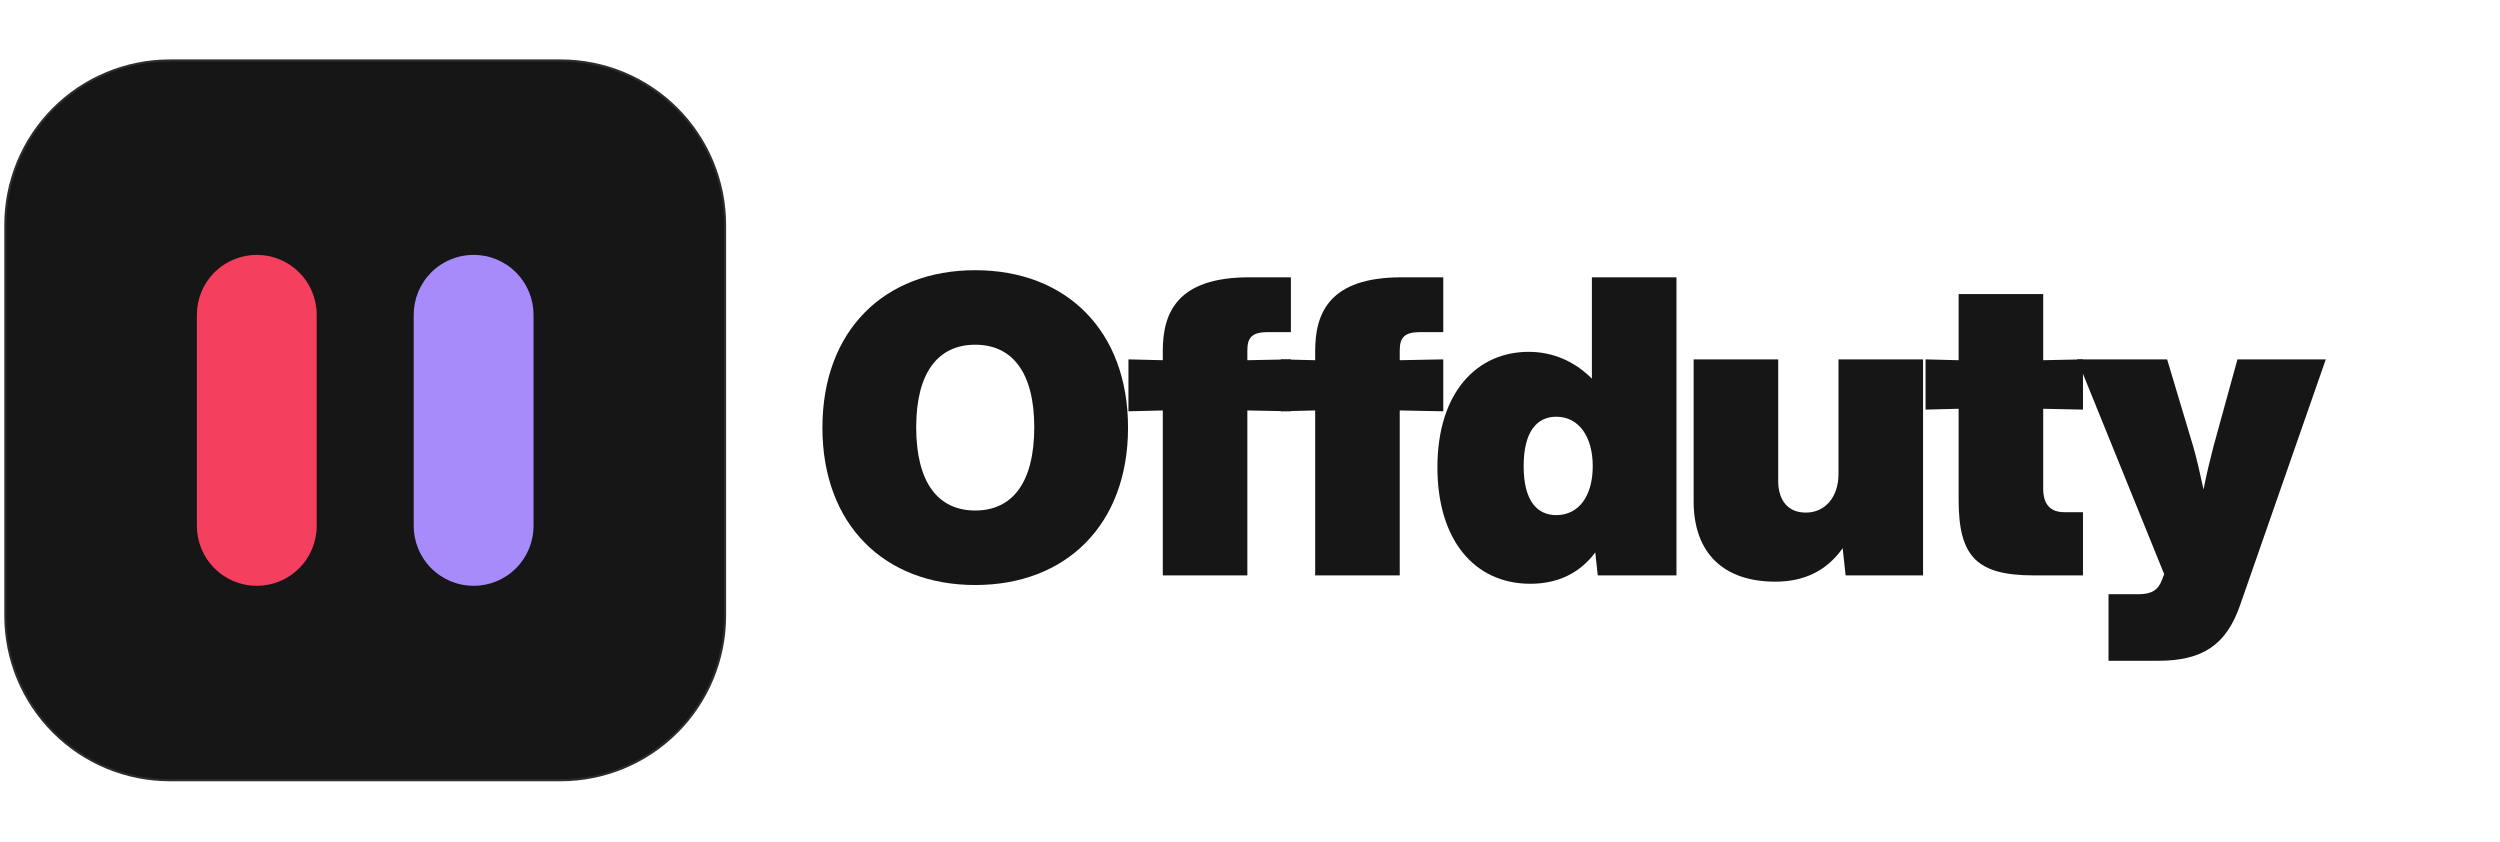
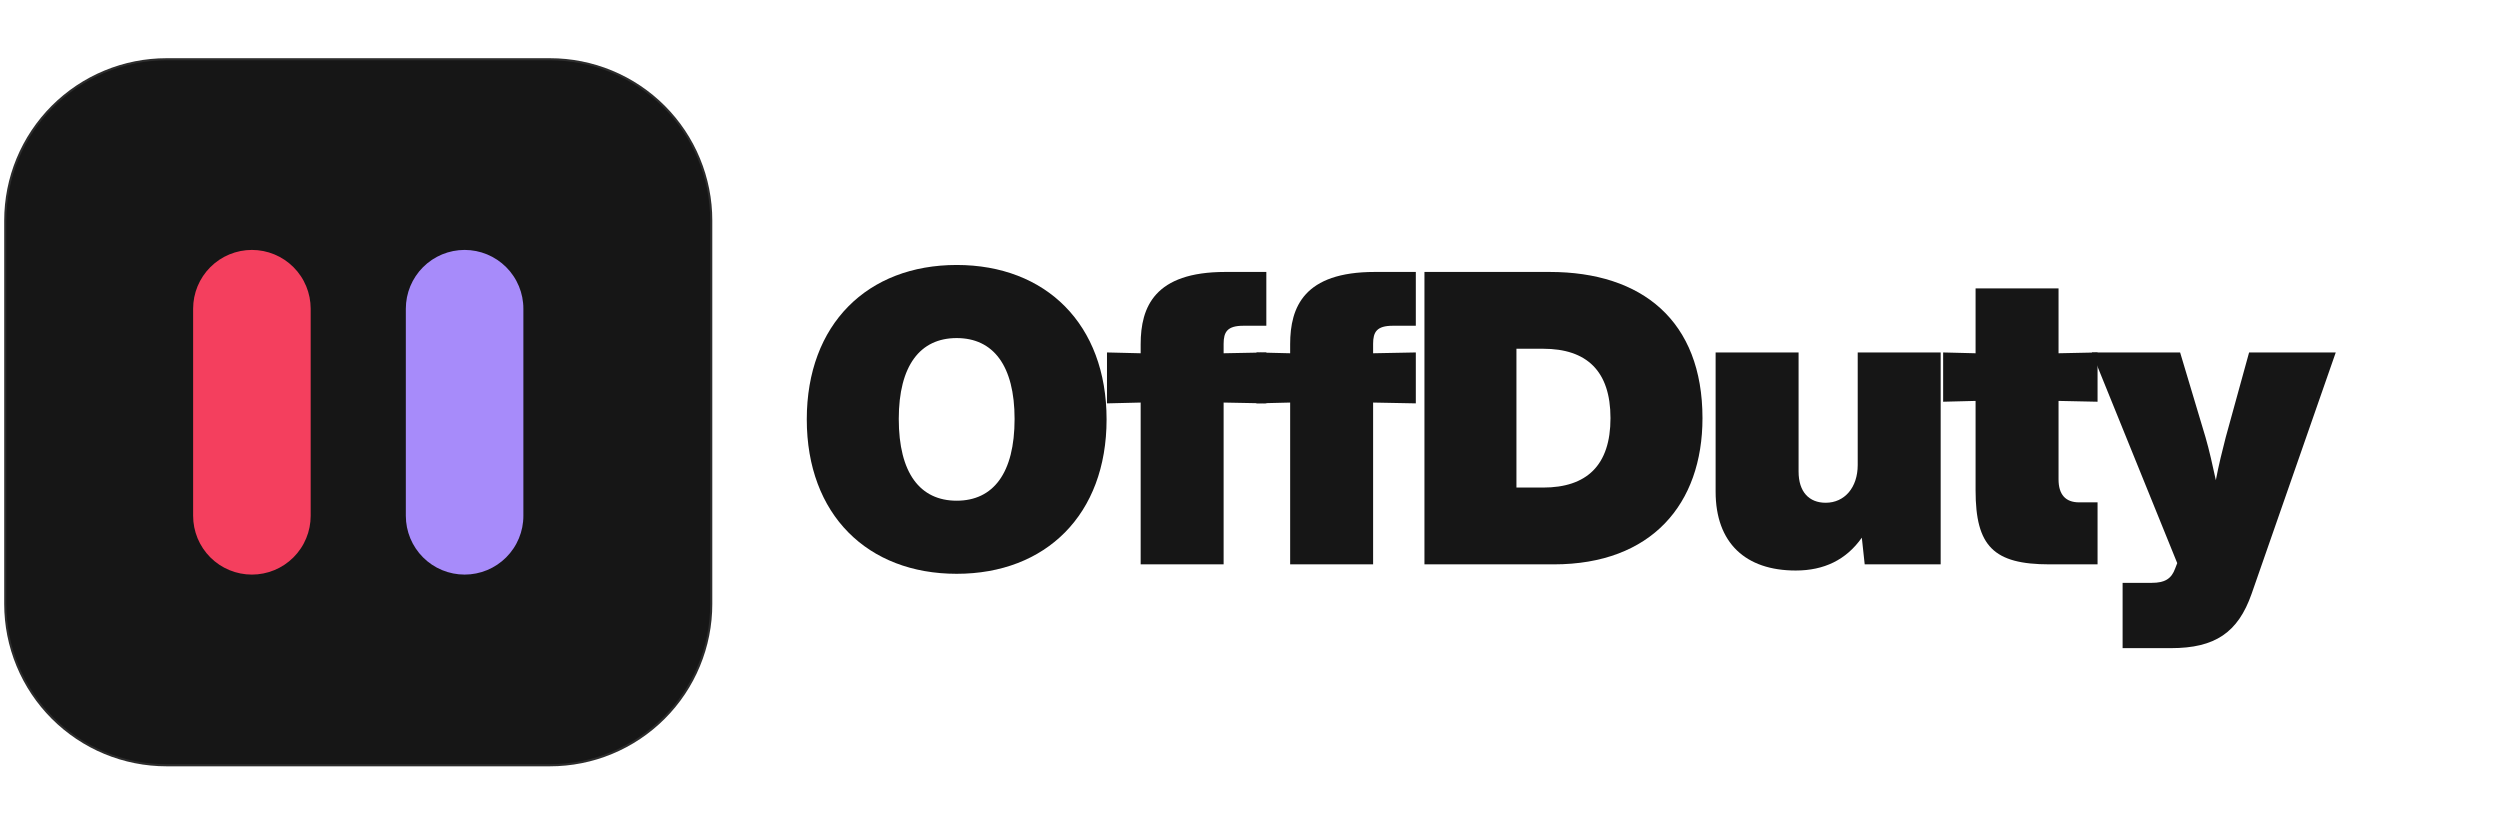
- <svg xmlns="http://www.w3.org/2000/svg" width="1581" zoomAndPan="magnify" viewBox="0 0 1185.75 399" height="532" preserveAspectRatio="xMidYMid meet" version="1.0">
+ <svg xmlns="http://www.w3.org/2000/svg" width="1612" zoomAndPan="magnify" viewBox="0 0 1209 399" height="532" preserveAspectRatio="xMidYMid meet" version="1.0">
  <defs>
    <g />
-     <clipPath id="672c76a4de">
-       <path d="M 0 26.152 L 346.426 26.152 L 346.426 372.582 L 0 372.582 Z M 0 26.152 " clip-rule="nonzero" />
+     <clipPath id="2185548749">
+       <path d="M 0 26.117 L 346.5 26.117 L 346.5 372.617 L 0 372.617 Z M 0 26.117 " clip-rule="nonzero" />
    </clipPath>
  </defs>
  <g fill="#161616" fill-opacity="1">
-     <g transform="translate(381.139, 272.9096)">
+     <g transform="translate(381.2194, 272.925)">
      <g>
-         <path d="M 81.41 4.566 C 124.5 4.566 153.887 -24.027 153.887 -70.094 C 153.887 -116.16 124.5 -144.754 81.41 -144.754 C 38.324 -144.754 8.934 -116.16 8.934 -70.094 C 8.934 -24.027 38.324 4.566 81.41 4.566 Z M 81.41 -30.777 C 63.738 -30.777 53.414 -44.082 53.414 -70.293 C 53.414 -96.105 63.738 -109.41 81.41 -109.41 C 99.086 -109.41 109.41 -96.105 109.41 -70.293 C 109.41 -44.082 99.086 -30.777 81.41 -30.777 Z M 81.41 -30.777 " />
+         <path d="M 81.43 4.566 C 124.527 4.566 153.922 -24.031 153.922 -70.109 C 153.922 -116.184 124.527 -144.785 81.43 -144.785 C 38.332 -144.785 8.938 -116.184 8.938 -70.109 C 8.938 -24.031 38.332 4.566 81.43 4.566 Z M 81.43 -30.785 C 63.754 -30.785 53.426 -44.09 53.426 -70.309 C 53.426 -96.125 63.754 -109.434 81.43 -109.434 C 99.105 -109.434 109.434 -96.125 109.434 -70.309 C 109.434 -44.09 99.105 -30.785 81.43 -30.785 Z M 81.43 -30.785 " />
      </g>
    </g>
  </g>
  <g fill="#161616" fill-opacity="1">
-     <g transform="translate(532.2471, 272.9096)">
+     <g transform="translate(532.3593, 272.925)">
      <g>
-         <path d="M 80.023 -115.367 L 80.023 -141.379 L 60.164 -141.379 C 26.012 -141.379 19.262 -124.5 19.262 -106.43 L 19.262 -102.062 L 2.977 -102.461 L 2.977 -77.836 L 19.262 -78.234 L 19.262 0 L 59.371 0 L 59.371 -78.234 L 80.023 -77.836 L 80.023 -102.461 L 59.371 -102.062 L 59.371 -106.629 C 59.371 -112.387 61.16 -115.367 68.902 -115.367 Z M 80.023 -115.367 " />
+         <path d="M 80.039 -115.391 L 80.039 -141.41 L 60.18 -141.41 C 26.02 -141.41 19.266 -124.527 19.266 -106.453 L 19.266 -102.086 L 2.98 -102.48 L 2.98 -77.855 L 19.266 -78.25 L 19.266 0 L 59.383 0 L 59.383 -78.25 L 80.039 -77.855 L 80.039 -102.48 L 59.383 -102.086 L 59.383 -106.652 C 59.383 -112.41 61.172 -115.391 68.918 -115.391 Z M 80.039 -115.391 " />
      </g>
    </g>
  </g>
  <g fill="#161616" fill-opacity="1">
-     <g transform="translate(604.5247, 272.9096)">
+     <g transform="translate(604.6522, 272.925)">
      <g>
-         <path d="M 80.023 -115.367 L 80.023 -141.379 L 60.164 -141.379 C 26.012 -141.379 19.262 -124.5 19.262 -106.43 L 19.262 -102.062 L 2.977 -102.461 L 2.977 -77.836 L 19.262 -78.234 L 19.262 0 L 59.371 0 L 59.371 -78.234 L 80.023 -77.836 L 80.023 -102.461 L 59.371 -102.062 L 59.371 -106.629 C 59.371 -112.387 61.16 -115.367 68.902 -115.367 Z M 80.023 -115.367 " />
+         <path d="M 80.039 -115.391 L 80.039 -141.41 L 60.18 -141.41 C 26.02 -141.41 19.266 -124.527 19.266 -106.453 L 19.266 -102.086 L 2.98 -102.48 L 2.98 -77.855 L 19.266 -78.25 L 19.266 0 L 59.383 0 L 59.383 -78.25 L 80.039 -77.855 L 80.039 -102.48 L 59.383 -102.086 L 59.383 -106.652 C 59.383 -112.41 61.172 -115.391 68.918 -115.391 Z M 80.039 -115.391 " />
      </g>
    </g>
  </g>
  <g fill="#161616" fill-opacity="1">
-     <g transform="translate(676.8024, 272.9096)">
+     <g transform="translate(676.9451, 272.925)">
      <g>
-         <path d="M 78.234 -93.324 C 69.895 -101.664 59.57 -106.035 48.25 -106.035 C 24.027 -106.035 4.965 -87.172 4.965 -51.23 C 4.965 -16.879 22.438 3.973 49.047 3.973 C 62.152 3.973 72.676 -1.191 79.824 -10.922 L 81.016 0 L 118.344 0 L 118.344 -141.379 L 78.234 -141.379 Z M 61.355 -28.594 C 52.223 -28.594 45.867 -35.344 45.867 -51.824 C 45.867 -68.305 52.223 -75.258 61.355 -75.258 C 72.078 -75.258 78.633 -65.727 78.633 -51.824 C 78.633 -37.727 72.078 -28.594 61.355 -28.594 Z M 61.355 -28.594 " />
+         <path d="M 72.492 -141.41 L 11.918 -141.41 L 11.918 0 L 74.477 0 C 121.746 0 146.375 -29.195 146.375 -70.703 C 146.375 -117.773 117.18 -141.41 72.492 -141.41 Z M 56.406 -37.141 L 56.406 -104.27 L 69.312 -104.27 C 90.367 -104.27 101.887 -93.543 101.887 -70.703 C 101.887 -47.863 90.367 -37.141 69.312 -37.141 Z M 56.406 -37.141 " />
      </g>
    </g>
  </g>
  <g fill="#161616" fill-opacity="1">
-     <g transform="translate(793.3602, 272.9096)">
+     <g transform="translate(819.7436, 272.925)">
      <g>
-         <path d="M 78.633 -48.055 C 78.633 -37.133 72.277 -29.785 63.145 -29.785 C 55.203 -29.785 50.039 -34.949 50.039 -44.875 L 50.039 -102.461 L 9.93 -102.461 L 9.93 -35.145 C 9.93 -10.324 24.422 2.977 48.648 2.977 C 62.352 2.977 73.07 -2.184 80.617 -12.906 L 82.008 0 L 118.742 0 L 118.742 -102.461 L 78.633 -102.461 Z M 78.633 -48.055 " />
+         <path d="M 78.648 -48.062 C 78.648 -37.141 72.293 -29.793 63.156 -29.793 C 55.211 -29.793 50.051 -34.953 50.051 -44.887 L 50.051 -102.48 L 9.93 -102.48 L 9.93 -35.152 C 9.93 -10.328 24.43 2.98 48.66 2.98 C 62.363 2.98 73.086 -2.184 80.633 -12.91 L 82.023 0 L 118.766 0 L 118.766 -102.48 L 78.648 -102.48 Z M 78.648 -48.062 " />
      </g>
    </g>
  </g>
  <g fill="#161616" fill-opacity="1">
-     <g transform="translate(910.315, 272.9096)">
+     <g transform="translate(936.7231, 272.925)">
      <g>
-         <path d="M 77.641 -78.633 L 77.641 -102.461 L 58.777 -102.062 L 58.777 -133.438 L 18.664 -133.438 L 18.664 -102.062 L 2.977 -102.461 L 2.977 -78.633 L 18.664 -79.027 L 18.664 -35.742 C 18.664 -8.738 27.402 0 54.406 0 L 77.641 0 L 77.641 -29.984 L 68.703 -29.984 C 62.152 -29.984 58.777 -33.758 58.777 -41.102 L 58.777 -79.027 Z M 77.641 -78.633 " />
+         <path d="M 77.656 -78.648 L 77.656 -102.48 L 58.789 -102.086 L 58.789 -133.465 L 18.668 -133.465 L 18.668 -102.086 L 2.98 -102.48 L 2.98 -78.648 L 18.668 -79.047 L 18.668 -35.75 C 18.668 -8.738 27.406 0 54.418 0 L 77.656 0 L 77.656 -29.988 L 68.719 -29.988 C 62.164 -29.988 58.789 -33.762 58.789 -41.113 L 58.789 -79.047 Z M 77.656 -78.648 " />
      </g>
    </g>
  </g>
  <g fill="#161616" fill-opacity="1">
-     <g transform="translate(984.1812, 272.9096)">
+     <g transform="translate(1010.605, 272.925)">
      <g>
-         <path d="M 65.727 -61.355 C 64.137 -55.203 62.352 -48.055 60.961 -40.707 C 59.371 -48.055 57.781 -55.203 55.996 -61.355 L 43.684 -102.461 L 0.992 -102.461 L 42.293 -0.594 L 41.301 1.984 C 39.516 6.949 36.336 8.934 29.984 8.934 L 15.887 8.934 L 15.887 40.508 L 39.316 40.508 C 60.562 40.508 71.684 32.961 78.234 14.297 L 118.941 -102.461 L 77.043 -102.461 Z M 65.727 -61.355 " />
+         <path d="M 65.738 -61.371 C 64.148 -55.211 62.363 -48.062 60.973 -40.715 C 59.383 -48.062 57.793 -55.211 56.008 -61.371 L 43.695 -102.48 L 0.992 -102.48 L 42.305 -0.598 L 41.309 1.984 C 39.523 6.953 36.344 8.938 29.988 8.938 L 15.887 8.938 L 15.887 40.516 L 39.324 40.516 C 60.574 40.516 71.699 32.969 78.25 14.301 L 118.965 -102.48 L 77.059 -102.48 Z M 65.738 -61.371 " />
      </g>
    </g>
  </g>
-   <path fill="#161616" d="M 80.516 28.184 L 265.91 28.184 C 267.195 28.184 268.477 28.215 269.762 28.277 C 271.043 28.34 272.324 28.438 273.602 28.562 C 274.883 28.688 276.156 28.844 277.426 29.031 C 278.695 29.223 279.961 29.441 281.223 29.691 C 282.48 29.941 283.734 30.223 284.98 30.535 C 286.227 30.848 287.465 31.191 288.695 31.562 C 289.922 31.938 291.141 32.34 292.352 32.773 C 293.562 33.203 294.758 33.668 295.945 34.156 C 297.133 34.648 298.305 35.172 299.469 35.719 C 300.629 36.27 301.777 36.848 302.91 37.453 C 304.043 38.059 305.16 38.691 306.262 39.352 C 307.363 40.012 308.445 40.699 309.516 41.41 C 310.582 42.125 311.633 42.863 312.664 43.629 C 313.695 44.395 314.707 45.184 315.703 46 C 316.695 46.812 317.668 47.652 318.617 48.516 C 319.57 49.379 320.5 50.266 321.41 51.172 C 322.316 52.082 323.203 53.012 324.066 53.961 C 324.926 54.914 325.766 55.887 326.582 56.879 C 327.395 57.871 328.188 58.883 328.953 59.918 C 329.715 60.949 330.457 61.996 331.168 63.066 C 331.883 64.133 332.57 65.219 333.23 66.32 C 333.891 67.422 334.523 68.539 335.129 69.672 C 335.734 70.805 336.312 71.953 336.863 73.113 C 337.41 74.273 337.93 75.449 338.422 76.637 C 338.914 77.82 339.375 79.02 339.809 80.23 C 340.242 81.438 340.645 82.656 341.016 83.887 C 341.391 85.117 341.734 86.355 342.043 87.602 C 342.355 88.848 342.637 90.098 342.891 91.359 C 343.141 92.617 343.359 93.883 343.547 95.156 C 343.734 96.426 343.895 97.699 344.02 98.977 C 344.145 100.258 344.238 101.535 344.301 102.82 C 344.367 104.102 344.398 105.387 344.398 106.672 L 344.398 292.062 C 344.398 293.348 344.367 294.633 344.301 295.914 C 344.238 297.199 344.145 298.477 344.02 299.758 C 343.895 301.035 343.734 302.309 343.547 303.578 C 343.359 304.852 343.141 306.117 342.891 307.375 C 342.637 308.637 342.355 309.887 342.043 311.133 C 341.734 312.379 341.391 313.617 341.016 314.848 C 340.645 316.078 340.242 317.297 339.809 318.504 C 339.375 319.715 338.914 320.914 338.422 322.098 C 337.93 323.285 337.41 324.461 336.863 325.621 C 336.312 326.781 335.734 327.93 335.129 329.062 C 334.523 330.195 333.891 331.312 333.23 332.414 C 332.57 333.516 331.883 334.602 331.168 335.668 C 330.457 336.738 329.715 337.785 328.953 338.82 C 328.188 339.852 327.395 340.863 326.582 341.855 C 325.766 342.848 324.926 343.82 324.066 344.773 C 323.203 345.723 322.316 346.652 321.41 347.562 C 320.5 348.473 319.57 349.355 318.617 350.219 C 317.668 351.082 316.695 351.922 315.703 352.734 C 314.707 353.551 313.695 354.34 312.664 355.105 C 311.633 355.871 310.582 356.609 309.516 357.324 C 308.445 358.035 307.363 358.723 306.262 359.383 C 305.16 360.043 304.043 360.676 302.91 361.281 C 301.777 361.891 300.629 362.465 299.469 363.016 C 298.305 363.562 297.133 364.086 295.945 364.578 C 294.758 365.066 293.562 365.531 292.352 365.961 C 291.141 366.395 289.922 366.797 288.695 367.172 C 287.465 367.543 286.227 367.887 284.98 368.199 C 283.734 368.512 282.48 368.793 281.223 369.043 C 279.961 369.293 278.695 369.512 277.426 369.703 C 276.156 369.891 274.883 370.047 273.602 370.172 C 272.324 370.301 271.043 370.395 269.762 370.457 C 268.477 370.52 267.195 370.551 265.91 370.551 L 80.516 370.551 C 79.234 370.551 77.949 370.52 76.664 370.457 C 75.383 370.395 74.102 370.301 72.824 370.172 C 71.547 370.047 70.27 369.891 69 369.703 C 67.73 369.512 66.465 369.293 65.203 369.043 C 63.945 368.793 62.691 368.512 61.445 368.199 C 60.199 367.887 58.961 367.543 57.734 367.172 C 56.504 366.797 55.285 366.395 54.074 365.961 C 52.867 365.531 51.668 365.066 50.48 364.578 C 49.293 364.086 48.121 363.562 46.961 363.016 C 45.797 362.465 44.652 361.891 43.52 361.281 C 42.387 360.676 41.27 360.043 40.168 359.383 C 39.066 358.723 37.98 358.035 36.91 357.324 C 35.844 356.609 34.793 355.871 33.762 355.105 C 32.73 354.34 31.719 353.551 30.727 352.734 C 29.73 351.922 28.762 351.082 27.809 350.219 C 26.855 349.355 25.926 348.473 25.02 347.562 C 24.109 346.652 23.223 345.723 22.363 344.773 C 21.5 343.82 20.66 342.848 19.844 341.855 C 19.031 340.863 18.242 339.852 17.477 338.816 C 16.711 337.785 15.973 336.738 15.258 335.668 C 14.543 334.602 13.855 333.516 13.195 332.414 C 12.535 331.312 11.902 330.195 11.297 329.062 C 10.691 327.93 10.113 326.781 9.566 325.621 C 9.016 324.461 8.496 323.285 8.004 322.098 C 7.512 320.914 7.051 319.715 6.617 318.504 C 6.184 317.297 5.781 316.078 5.41 314.848 C 5.035 313.617 4.695 312.379 4.383 311.133 C 4.07 309.887 3.789 308.637 3.539 307.375 C 3.289 306.117 3.066 304.852 2.879 303.578 C 2.691 302.309 2.535 301.035 2.406 299.758 C 2.281 298.477 2.188 297.199 2.125 295.914 C 2.062 294.633 2.031 293.348 2.031 292.062 L 2.031 106.672 C 2.031 105.387 2.062 104.102 2.125 102.82 C 2.188 101.535 2.281 100.258 2.406 98.977 C 2.535 97.699 2.691 96.426 2.879 95.156 C 3.066 93.883 3.289 92.617 3.539 91.359 C 3.789 90.098 4.07 88.848 4.383 87.602 C 4.695 86.355 5.035 85.117 5.41 83.887 C 5.781 82.656 6.184 81.438 6.617 80.23 C 7.051 79.02 7.512 77.82 8.004 76.637 C 8.496 75.449 9.016 74.273 9.566 73.113 C 10.113 71.953 10.691 70.805 11.297 69.672 C 11.902 68.539 12.535 67.422 13.195 66.32 C 13.855 65.219 14.543 64.133 15.258 63.066 C 15.973 61.996 16.711 60.949 17.477 59.918 C 18.242 58.883 19.031 57.871 19.844 56.879 C 20.66 55.887 21.5 54.914 22.363 53.961 C 23.223 53.012 24.109 52.082 25.02 51.172 C 25.926 50.266 26.855 49.379 27.809 48.516 C 28.762 47.652 29.73 46.812 30.727 46 C 31.719 45.184 32.73 44.395 33.762 43.629 C 34.793 42.863 35.844 42.125 36.91 41.41 C 37.98 40.699 39.066 40.012 40.168 39.352 C 41.27 38.691 42.387 38.059 43.52 37.453 C 44.652 36.848 45.797 36.27 46.961 35.719 C 48.121 35.172 49.293 34.648 50.48 34.156 C 51.668 33.668 52.867 33.203 54.074 32.773 C 55.285 32.34 56.504 31.938 57.734 31.562 C 58.961 31.191 60.199 30.848 61.445 30.535 C 62.691 30.223 63.945 29.941 65.203 29.691 C 66.465 29.441 67.73 29.223 69 29.031 C 70.27 28.844 71.547 28.688 72.824 28.562 C 74.102 28.438 75.383 28.34 76.664 28.277 C 77.949 28.215 79.234 28.184 80.516 28.184 Z M 80.516 28.184 " fill-opacity="1" fill-rule="nonzero" />
-   <g clip-path="url(#672c76a4de)">
-     <path stroke-linecap="butt" transform="matrix(1.35323, 0, 0, 1.35323, 0.000000000000085247, 26.1538)" fill="none" stroke-linejoin="miter" d="M 59.499 1.5 L 196.5 1.5 C 197.45 1.5 198.397 1.523 199.347 1.569 C 200.293 1.615 201.24 1.688 202.184 1.78 C 203.131 1.872 204.072 1.988 205.01 2.126 C 205.948 2.268 206.883 2.429 207.816 2.614 C 208.745 2.799 209.672 3.007 210.593 3.238 C 211.514 3.469 212.429 3.723 213.338 3.997 C 214.244 4.274 215.145 4.571 216.04 4.892 C 216.935 5.209 217.818 5.553 218.695 5.914 C 219.573 6.277 220.439 6.664 221.299 7.068 C 222.157 7.475 223.005 7.902 223.842 8.35 C 224.679 8.797 225.505 9.265 226.319 9.753 C 227.133 10.241 227.933 10.749 228.724 11.274 C 229.512 11.802 230.288 12.348 231.05 12.914 C 231.812 13.479 232.56 14.062 233.296 14.666 C 234.029 15.266 234.748 15.887 235.449 16.525 C 236.154 17.163 236.841 17.818 237.513 18.488 C 238.183 19.16 238.838 19.847 239.476 20.549 C 240.111 21.253 240.732 21.972 241.335 22.705 C 241.936 23.438 242.522 24.186 243.087 24.951 C 243.65 25.713 244.199 26.486 244.724 27.277 C 245.252 28.065 245.76 28.868 246.248 29.682 C 246.736 30.496 247.204 31.322 247.651 32.159 C 248.098 32.996 248.526 33.844 248.933 34.702 C 249.337 35.559 249.721 36.428 250.084 37.305 C 250.448 38.18 250.789 39.066 251.109 39.961 C 251.43 40.853 251.727 41.754 252.001 42.663 C 252.278 43.572 252.532 44.487 252.76 45.408 C 252.991 46.329 253.199 47.253 253.387 48.185 C 253.572 49.115 253.733 50.05 253.872 50.991 C 254.01 51.929 254.129 52.87 254.221 53.814 C 254.313 54.761 254.383 55.705 254.429 56.654 C 254.478 57.601 254.501 58.551 254.501 59.501 L 254.501 196.499 C 254.501 197.449 254.478 198.399 254.429 199.345 C 254.383 200.295 254.313 201.239 254.221 202.186 C 254.129 203.13 254.01 204.071 253.872 205.009 C 253.733 205.95 253.572 206.885 253.387 207.815 C 253.199 208.747 252.991 209.671 252.76 210.592 C 252.532 211.512 252.278 212.428 252.001 213.337 C 251.727 214.246 251.43 215.147 251.109 216.039 C 250.789 216.934 250.448 217.82 250.084 218.694 C 249.721 219.572 249.337 220.441 248.933 221.298 C 248.526 222.155 248.098 223.004 247.651 223.841 C 247.204 224.678 246.736 225.504 246.248 226.318 C 245.76 227.132 245.252 227.934 244.724 228.722 C 244.199 229.513 243.65 230.287 243.087 231.052 C 242.522 231.814 241.936 232.562 241.335 233.295 C 240.732 234.028 240.111 234.747 239.476 235.451 C 238.838 236.153 238.183 236.84 237.513 237.512 C 236.841 238.185 236.154 238.837 235.449 239.475 C 234.748 240.113 234.029 240.734 233.296 241.334 C 232.56 241.937 231.812 242.52 231.05 243.086 C 230.288 243.652 229.512 244.198 228.724 244.726 C 227.933 245.251 227.133 245.759 226.319 246.247 C 225.505 246.735 224.679 247.203 223.842 247.65 C 223.005 248.1 222.157 248.525 221.299 248.932 C 220.439 249.336 219.573 249.723 218.695 250.086 C 217.818 250.447 216.935 250.791 216.04 251.108 C 215.145 251.429 214.244 251.726 213.338 252.003 C 212.429 252.277 211.514 252.531 210.593 252.762 C 209.672 252.993 208.745 253.201 207.816 253.386 C 206.883 253.57 205.948 253.732 205.01 253.874 C 204.072 254.012 203.131 254.128 202.184 254.22 C 201.24 254.315 200.293 254.384 199.347 254.431 C 198.397 254.477 197.45 254.5 196.5 254.5 L 59.499 254.5 C 58.552 254.5 57.602 254.477 56.653 254.431 C 55.706 254.384 54.759 254.315 53.815 254.22 C 52.871 254.128 51.927 254.012 50.989 253.874 C 50.051 253.732 49.116 253.57 48.183 253.386 C 47.254 253.201 46.327 252.993 45.406 252.762 C 44.486 252.531 43.571 252.277 42.664 252.003 C 41.755 251.726 40.854 251.429 39.959 251.108 C 39.067 250.791 38.181 250.447 37.304 250.086 C 36.426 249.723 35.56 249.336 34.703 248.932 C 33.843 248.525 32.997 248.1 32.16 247.65 C 31.323 247.203 30.497 246.735 29.683 246.247 C 28.869 245.759 28.067 245.251 27.276 244.726 C 26.488 244.198 25.711 243.652 24.949 243.086 C 24.187 242.52 23.439 241.937 22.706 241.334 C 21.97 240.734 21.254 240.113 20.55 239.475 C 19.845 238.837 19.158 238.185 18.489 237.512 C 17.816 236.84 17.161 236.153 16.526 235.451 C 15.888 234.747 15.267 234.028 14.664 233.295 C 14.064 232.562 13.48 231.814 12.915 231.049 C 12.349 230.287 11.803 229.513 11.275 228.722 C 10.747 227.934 10.239 227.132 9.751 226.318 C 9.263 225.504 8.796 224.678 8.348 223.841 C 7.901 223.004 7.473 222.155 7.069 221.298 C 6.662 220.441 6.278 219.572 5.915 218.694 C 5.551 217.82 5.21 216.934 4.89 216.039 C 4.57 215.147 4.272 214.246 3.998 213.337 C 3.721 212.428 3.47 211.512 3.239 210.592 C 3.008 209.671 2.8 208.747 2.615 207.815 C 2.431 206.885 2.266 205.95 2.127 205.009 C 1.989 204.071 1.873 203.13 1.778 202.186 C 1.686 201.239 1.617 200.295 1.57 199.345 C 1.524 198.399 1.501 197.449 1.501 196.499 L 1.501 59.501 C 1.501 58.551 1.524 57.601 1.57 56.654 C 1.617 55.705 1.686 54.761 1.778 53.814 C 1.873 52.87 1.989 51.929 2.127 50.991 C 2.266 50.05 2.431 49.115 2.615 48.185 C 2.8 47.253 3.008 46.329 3.239 45.408 C 3.47 44.487 3.721 43.572 3.998 42.663 C 4.272 41.754 4.57 40.853 4.89 39.961 C 5.21 39.066 5.551 38.18 5.915 37.305 C 6.278 36.428 6.662 35.559 7.069 34.702 C 7.473 33.844 7.901 32.996 8.348 32.159 C 8.796 31.322 9.263 30.496 9.751 29.682 C 10.239 28.868 10.747 28.065 11.275 27.277 C 11.803 26.486 12.349 25.713 12.915 24.951 C 13.48 24.186 14.064 23.438 14.664 22.705 C 15.267 21.972 15.888 21.253 16.526 20.549 C 17.161 19.847 17.816 19.16 18.489 18.488 C 19.158 17.818 19.845 17.163 20.55 16.525 C 21.254 15.887 21.97 15.266 22.706 14.666 C 23.439 14.062 24.187 13.479 24.949 12.914 C 25.711 12.348 26.488 11.802 27.276 11.274 C 28.067 10.749 28.869 10.241 29.683 9.753 C 30.497 9.265 31.323 8.797 32.16 8.35 C 32.997 7.902 33.843 7.475 34.703 7.068 C 35.56 6.664 36.426 6.277 37.304 5.914 C 38.181 5.553 39.067 5.209 39.959 4.892 C 40.854 4.571 41.755 4.274 42.664 3.997 C 43.571 3.723 44.486 3.469 45.406 3.238 C 46.327 3.007 47.254 2.799 48.183 2.614 C 49.116 2.429 50.051 2.268 50.989 2.126 C 51.927 1.988 52.871 1.872 53.815 1.78 C 54.759 1.688 55.706 1.615 56.653 1.569 C 57.602 1.523 58.552 1.5 59.499 1.5 Z M 59.499 1.5 " stroke="#fffdfb" stroke-width="1.5" stroke-opacity="0.1" stroke-miterlimit="4" />
+   <path fill="#161616" d="M 80.535 28.148 L 265.965 28.148 C 267.25 28.148 268.535 28.18 269.816 28.242 C 271.102 28.305 272.383 28.398 273.66 28.527 C 274.938 28.652 276.215 28.809 277.484 28.996 C 278.754 29.188 280.02 29.406 281.281 29.656 C 282.543 29.906 283.793 30.188 285.039 30.5 C 286.285 30.812 287.523 31.156 288.754 31.527 C 289.984 31.902 291.203 32.305 292.414 32.738 C 293.621 33.168 294.82 33.633 296.008 34.125 C 297.195 34.613 298.367 35.137 299.531 35.684 C 300.691 36.234 301.84 36.812 302.973 37.418 C 304.105 38.023 305.223 38.656 306.324 39.316 C 307.426 39.977 308.512 40.664 309.582 41.379 C 310.648 42.09 311.699 42.832 312.73 43.598 C 313.762 44.363 314.773 45.152 315.77 45.969 C 316.762 46.781 317.734 47.621 318.688 48.484 C 319.637 49.348 320.566 50.23 321.477 51.141 C 322.387 52.051 323.27 52.98 324.133 53.93 C 324.996 54.883 325.836 55.855 326.648 56.848 C 327.465 57.844 328.254 58.855 329.02 59.887 C 329.785 60.918 330.527 61.969 331.238 63.035 C 331.953 64.105 332.641 65.191 333.301 66.293 C 333.961 67.395 334.594 68.512 335.199 69.645 C 335.805 70.777 336.383 71.926 336.934 73.086 C 337.48 74.25 338.004 75.422 338.492 76.609 C 338.984 77.797 339.449 78.996 339.879 80.203 C 340.312 81.414 340.715 82.633 341.09 83.863 C 341.461 85.094 341.805 86.332 342.117 87.578 C 342.43 88.824 342.711 90.074 342.961 91.336 C 343.211 92.598 343.43 93.863 343.621 95.133 C 343.809 96.402 343.965 97.68 344.09 98.957 C 344.219 100.234 344.312 101.516 344.375 102.801 C 344.438 104.082 344.469 105.367 344.469 106.652 L 344.469 292.082 C 344.469 293.367 344.438 294.652 344.375 295.934 C 344.312 297.219 344.219 298.5 344.09 299.777 C 343.965 301.055 343.809 302.332 343.621 303.602 C 343.43 304.871 343.211 306.137 342.961 307.398 C 342.711 308.66 342.43 309.91 342.117 311.156 C 341.805 312.402 341.461 313.641 341.09 314.871 C 340.715 316.102 340.312 317.32 339.879 318.531 C 339.449 319.738 338.984 320.938 338.492 322.125 C 338.004 323.312 337.48 324.488 336.934 325.648 C 336.383 326.809 335.805 327.957 335.199 329.09 C 334.594 330.223 333.961 331.34 333.301 332.441 C 332.641 333.543 331.953 334.629 331.238 335.699 C 330.527 336.766 329.785 337.816 329.02 338.848 C 328.254 339.879 327.465 340.891 326.648 341.887 C 325.836 342.879 324.996 343.852 324.133 344.805 C 323.27 345.754 322.387 346.684 321.477 347.594 C 320.566 348.504 319.637 349.387 318.688 350.25 C 317.734 351.113 316.762 351.953 315.77 352.766 C 314.773 353.582 313.762 354.371 312.73 355.137 C 311.699 355.902 310.648 356.645 309.582 357.355 C 308.512 358.07 307.426 358.758 306.324 359.418 C 305.223 360.078 304.105 360.711 302.973 361.316 C 301.84 361.922 300.691 362.5 299.531 363.051 C 298.367 363.598 297.195 364.121 296.008 364.609 C 294.82 365.102 293.621 365.566 292.414 365.996 C 291.203 366.43 289.984 366.832 288.754 367.207 C 287.523 367.578 286.285 367.922 285.039 368.234 C 283.793 368.547 282.543 368.828 281.281 369.078 C 280.02 369.328 278.754 369.547 277.484 369.738 C 276.215 369.926 274.938 370.082 273.66 370.207 C 272.383 370.336 271.102 370.43 269.816 370.492 C 268.535 370.555 267.25 370.586 265.965 370.586 L 80.535 370.586 C 79.25 370.586 77.965 370.555 76.684 370.492 C 75.398 370.43 74.117 370.336 72.84 370.207 C 71.562 370.082 70.285 369.926 69.016 369.738 C 67.746 369.547 66.48 369.328 65.219 369.078 C 63.957 368.828 62.707 368.547 61.461 368.234 C 60.215 367.922 58.977 367.578 57.746 367.207 C 56.516 366.832 55.297 366.43 54.086 365.996 C 52.879 365.566 51.68 365.102 50.492 364.609 C 49.305 364.121 48.133 363.598 46.969 363.051 C 45.809 362.5 44.66 361.922 43.527 361.316 C 42.395 360.711 41.277 360.078 40.176 359.418 C 39.074 358.758 37.988 358.07 36.918 357.355 C 35.852 356.645 34.801 355.902 33.77 355.137 C 32.738 354.371 31.727 353.582 30.73 352.766 C 29.738 351.953 28.766 351.113 27.812 350.25 C 26.863 349.387 25.934 348.504 25.023 347.594 C 24.113 346.684 23.23 345.754 22.367 344.805 C 21.504 343.852 20.664 342.879 19.852 341.887 C 19.035 340.891 18.246 339.879 17.48 338.848 C 16.715 337.816 15.973 336.766 15.262 335.699 C 14.547 334.629 13.859 333.543 13.199 332.441 C 12.539 331.34 11.906 330.223 11.301 329.09 C 10.695 327.957 10.117 326.809 9.566 325.648 C 9.02 324.488 8.496 323.312 8.008 322.125 C 7.516 320.938 7.051 319.738 6.621 318.531 C 6.188 317.32 5.785 316.102 5.41 314.871 C 5.039 313.641 4.695 312.402 4.383 311.156 C 4.07 309.91 3.789 308.66 3.539 307.398 C 3.289 306.137 3.07 304.871 2.879 303.602 C 2.691 302.332 2.535 301.055 2.41 299.777 C 2.281 298.5 2.188 297.219 2.125 295.934 C 2.062 294.652 2.031 293.367 2.031 292.082 L 2.031 106.652 C 2.031 105.367 2.062 104.082 2.125 102.801 C 2.188 101.516 2.281 100.234 2.41 98.957 C 2.535 97.68 2.691 96.402 2.879 95.133 C 3.07 93.863 3.289 92.598 3.539 91.336 C 3.789 90.074 4.07 88.824 4.383 87.578 C 4.695 86.332 5.039 85.094 5.41 83.863 C 5.785 82.633 6.188 81.414 6.621 80.203 C 7.051 78.996 7.516 77.797 8.008 76.609 C 8.496 75.422 9.02 74.25 9.566 73.086 C 10.117 71.926 10.695 70.777 11.301 69.645 C 11.906 68.512 12.539 67.395 13.199 66.293 C 13.859 65.191 14.547 64.105 15.262 63.035 C 15.973 61.969 16.715 60.918 17.48 59.887 C 18.246 58.855 19.035 57.844 19.852 56.848 C 20.664 55.855 21.504 54.883 22.367 53.93 C 23.23 52.98 24.113 52.051 25.023 51.141 C 25.934 50.23 26.863 49.348 27.812 48.484 C 28.766 47.621 29.738 46.781 30.73 45.969 C 31.727 45.152 32.738 44.363 33.77 43.598 C 34.801 42.832 35.852 42.09 36.918 41.379 C 37.988 40.664 39.074 39.977 40.176 39.316 C 41.277 38.656 42.395 38.023 43.527 37.418 C 44.66 36.812 45.809 36.234 46.969 35.684 C 48.133 35.137 49.305 34.613 50.492 34.125 C 51.68 33.633 52.879 33.168 54.086 32.738 C 55.297 32.305 56.516 31.902 57.746 31.527 C 58.977 31.156 60.215 30.812 61.461 30.5 C 62.707 30.188 63.957 29.906 65.219 29.656 C 66.48 29.406 67.746 29.188 69.016 28.996 C 70.285 28.809 71.562 28.652 72.84 28.527 C 74.117 28.398 75.398 28.305 76.684 28.242 C 77.965 28.18 79.25 28.148 80.535 28.148 Z M 80.535 28.148 " fill-opacity="1" fill-rule="nonzero" />
+   <g clip-path="url(#2185548749)">
+     <path stroke-linecap="butt" transform="matrix(1.353516, 0, 0, 1.353516, 0.0000136353, 26.11726)" fill="none" stroke-linejoin="miter" d="M 59.501 1.501 L 196.499 1.501 C 197.449 1.501 198.398 1.524 199.345 1.57 C 200.294 1.616 201.241 1.685 202.185 1.781 C 203.128 1.873 204.072 1.988 205.01 2.127 C 205.948 2.268 206.883 2.43 207.815 2.615 C 208.747 2.799 209.671 3.007 210.592 3.238 C 211.512 3.469 212.427 3.723 213.336 3.997 C 214.245 4.274 215.146 4.571 216.04 4.892 C 216.932 5.209 217.818 5.553 218.696 5.916 C 219.573 6.277 220.439 6.664 221.299 7.068 C 222.156 7.475 223.004 7.902 223.841 8.349 C 224.678 8.796 225.504 9.264 226.317 9.752 C 227.131 10.239 227.934 10.747 228.724 11.276 C 229.512 11.801 230.289 12.349 231.051 12.915 C 231.812 13.48 232.56 14.063 233.296 14.667 C 234.029 15.267 234.747 15.887 235.452 16.525 C 236.153 17.163 236.84 17.815 237.512 18.488 C 238.185 19.16 238.837 19.847 239.475 20.548 C 240.113 21.252 240.733 21.971 241.333 22.704 C 241.937 23.44 242.519 24.188 243.085 24.949 C 243.651 25.711 244.199 26.488 244.724 27.276 C 245.253 28.066 245.76 28.869 246.248 29.682 C 246.736 30.496 247.203 31.322 247.651 32.159 C 248.098 32.996 248.525 33.844 248.932 34.701 C 249.336 35.561 249.723 36.427 250.084 37.304 C 250.447 38.182 250.791 39.068 251.108 39.96 C 251.429 40.854 251.726 41.755 252.003 42.664 C 252.277 43.573 252.531 44.488 252.762 45.408 C 252.993 46.329 253.201 47.252 253.385 48.185 C 253.57 49.117 253.732 50.052 253.873 50.99 C 254.012 51.928 254.127 52.872 254.219 53.815 C 254.315 54.759 254.384 55.706 254.43 56.655 C 254.476 57.602 254.499 58.551 254.499 59.501 L 254.499 196.499 C 254.499 197.449 254.476 198.398 254.43 199.345 C 254.384 200.294 254.315 201.241 254.219 202.185 C 254.127 203.128 254.012 204.072 253.873 205.01 C 253.732 205.948 253.57 206.883 253.385 207.815 C 253.201 208.747 252.993 209.671 252.762 210.592 C 252.531 211.512 252.277 212.427 252.003 213.336 C 251.726 214.245 251.429 215.146 251.108 216.04 C 250.791 216.932 250.447 217.818 250.084 218.695 C 249.723 219.573 249.336 220.442 248.932 221.299 C 248.525 222.156 248.098 223.004 247.651 223.841 C 247.203 224.678 246.736 225.504 246.248 226.317 C 245.76 227.131 245.253 227.934 244.724 228.724 C 244.199 229.512 243.651 230.289 243.085 231.05 C 242.519 231.812 241.937 232.56 241.333 233.296 C 240.733 234.029 240.113 234.747 239.475 235.452 C 238.837 236.153 238.185 236.84 237.512 237.512 C 236.84 238.185 236.153 238.837 235.452 239.475 C 234.747 240.113 234.029 240.733 233.296 241.333 C 232.56 241.936 231.812 242.519 231.051 243.085 C 230.289 243.651 229.512 244.199 228.724 244.724 C 227.934 245.252 227.131 245.76 226.317 246.248 C 225.504 246.736 224.678 247.203 223.841 247.651 C 223.004 248.098 222.156 248.525 221.299 248.932 C 220.439 249.336 219.573 249.723 218.696 250.084 C 217.818 250.447 216.932 250.791 216.04 251.108 C 215.146 251.429 214.245 251.726 213.336 252.003 C 212.427 252.277 211.512 252.531 210.592 252.762 C 209.671 252.993 208.747 253.201 207.815 253.385 C 206.883 253.57 205.948 253.732 205.01 253.873 C 204.072 254.012 203.128 254.127 202.185 254.219 C 201.241 254.315 200.294 254.384 199.345 254.43 C 198.398 254.476 197.449 254.499 196.499 254.499 L 59.501 254.499 C 58.551 254.499 57.602 254.476 56.655 254.43 C 55.706 254.384 54.759 254.315 53.815 254.219 C 52.872 254.127 51.928 254.012 50.99 253.873 C 50.052 253.732 49.117 253.57 48.185 253.385 C 47.253 253.201 46.329 252.993 45.408 252.762 C 44.488 252.531 43.573 252.277 42.664 252.003 C 41.755 251.726 40.854 251.429 39.96 251.108 C 39.068 250.791 38.182 250.447 37.304 250.084 C 36.427 249.723 35.561 249.336 34.701 248.932 C 33.844 248.525 32.996 248.098 32.159 247.651 C 31.322 247.203 30.496 246.736 29.683 246.248 C 28.869 245.76 28.066 245.252 27.276 244.724 C 26.488 244.199 25.711 243.651 24.949 243.085 C 24.188 242.519 23.44 241.936 22.704 241.333 C 21.971 240.733 21.253 240.113 20.548 239.475 C 19.847 238.837 19.16 238.185 18.488 237.512 C 17.815 236.84 17.163 236.153 16.525 235.452 C 15.887 234.747 15.267 234.029 14.667 233.296 C 14.063 232.56 13.481 231.812 12.915 231.05 C 12.349 230.289 11.801 229.512 11.276 228.724 C 10.747 227.934 10.24 227.131 9.752 226.317 C 9.264 225.504 8.797 224.678 8.349 223.841 C 7.902 223.004 7.475 222.156 7.068 221.299 C 6.664 220.442 6.277 219.573 5.916 218.695 C 5.553 217.818 5.209 216.932 4.892 216.04 C 4.571 215.146 4.274 214.245 3.997 213.336 C 3.723 212.427 3.469 211.512 3.238 210.592 C 3.007 209.671 2.799 208.747 2.615 207.815 C 2.43 206.883 2.268 205.948 2.127 205.01 C 1.988 204.072 1.873 203.128 1.781 202.185 C 1.685 201.241 1.616 200.294 1.57 199.345 C 1.524 198.398 1.501 197.449 1.501 196.499 L 1.501 59.501 C 1.501 58.551 1.524 57.602 1.57 56.655 C 1.616 55.706 1.685 54.759 1.781 53.815 C 1.873 52.872 1.988 51.928 2.127 50.99 C 2.268 50.052 2.43 49.117 2.615 48.185 C 2.799 47.252 3.007 46.329 3.238 45.408 C 3.469 44.488 3.723 43.573 3.997 42.664 C 4.274 41.755 4.571 40.854 4.892 39.96 C 5.209 39.068 5.553 38.182 5.916 37.304 C 6.277 36.427 6.664 35.561 7.068 34.701 C 7.475 33.844 7.902 32.996 8.349 32.159 C 8.797 31.322 9.264 30.496 9.752 29.682 C 10.24 28.869 10.747 28.066 11.276 27.276 C 11.801 26.488 12.349 25.711 12.915 24.949 C 13.481 24.188 14.063 23.44 14.667 22.704 C 15.267 21.971 15.887 21.252 16.525 20.548 C 17.163 19.847 17.815 19.16 18.488 18.488 C 19.16 17.815 19.847 17.163 20.548 16.525 C 21.253 15.887 21.971 15.267 22.704 14.667 C 23.44 14.063 24.188 13.48 24.949 12.915 C 25.711 12.349 26.488 11.801 27.276 11.276 C 28.066 10.747 28.869 10.239 29.683 9.752 C 30.496 9.264 31.322 8.796 32.159 8.349 C 32.996 7.902 33.844 7.475 34.701 7.068 C 35.561 6.664 36.427 6.277 37.304 5.916 C 38.182 5.553 39.068 5.209 39.96 4.892 C 40.854 4.571 41.755 4.274 42.664 3.997 C 43.573 3.723 44.488 3.469 45.408 3.238 C 46.329 3.007 47.253 2.799 48.185 2.615 C 49.117 2.43 50.052 2.268 50.99 2.127 C 51.928 1.988 52.872 1.873 53.815 1.781 C 54.759 1.685 55.706 1.616 56.655 1.57 C 57.602 1.524 58.551 1.501 59.501 1.501 Z M 59.501 1.501 " stroke="#fffdfb" stroke-width="1.5" stroke-opacity="0.1" stroke-miterlimit="4" />
  </g>
-   <path fill="#f43f5e" d="M 121.789 120.879 C 122.723 120.879 123.648 120.926 124.574 121.016 C 125.504 121.109 126.422 121.246 127.336 121.426 C 128.246 121.609 129.148 121.832 130.039 122.105 C 130.93 122.375 131.805 122.688 132.664 123.043 C 133.527 123.398 134.367 123.797 135.188 124.234 C 136.008 124.676 136.805 125.152 137.578 125.668 C 138.352 126.188 139.098 126.738 139.82 127.332 C 140.539 127.922 141.227 128.547 141.887 129.203 C 142.543 129.863 143.168 130.551 143.758 131.27 C 144.348 131.988 144.902 132.734 145.418 133.508 C 145.938 134.285 146.414 135.082 146.852 135.902 C 147.293 136.723 147.688 137.562 148.047 138.422 C 148.402 139.281 148.715 140.156 148.984 141.047 C 149.254 141.938 149.48 142.84 149.664 143.754 C 149.844 144.668 149.98 145.586 150.07 146.512 C 150.164 147.438 150.207 148.367 150.207 149.297 L 150.207 249.438 C 150.207 250.367 150.164 251.297 150.07 252.223 C 149.98 253.148 149.844 254.066 149.664 254.98 C 149.48 255.895 149.254 256.797 148.984 257.688 C 148.715 258.578 148.402 259.453 148.047 260.312 C 147.688 261.172 147.293 262.012 146.852 262.832 C 146.414 263.652 145.938 264.449 145.418 265.227 C 144.902 266 144.348 266.746 143.758 267.465 C 143.168 268.184 142.543 268.875 141.887 269.531 C 141.227 270.188 140.539 270.812 139.82 271.402 C 139.098 271.996 138.352 272.547 137.578 273.066 C 136.805 273.582 136.008 274.059 135.188 274.5 C 134.367 274.938 133.527 275.336 132.664 275.691 C 131.805 276.047 130.93 276.359 130.039 276.633 C 129.148 276.902 128.246 277.129 127.336 277.309 C 126.422 277.488 125.504 277.625 124.574 277.719 C 123.648 277.809 122.723 277.855 121.789 277.855 C 120.859 277.855 119.93 277.809 119.004 277.719 C 118.078 277.625 117.16 277.488 116.246 277.309 C 115.332 277.129 114.434 276.902 113.543 276.633 C 112.652 276.359 111.777 276.047 110.914 275.691 C 110.055 275.336 109.215 274.938 108.395 274.5 C 107.574 274.059 106.777 273.582 106.004 273.066 C 105.23 272.547 104.48 271.996 103.762 271.402 C 103.043 270.812 102.355 270.188 101.695 269.531 C 101.039 268.875 100.414 268.184 99.824 267.465 C 99.234 266.746 98.68 266 98.164 265.227 C 97.645 264.449 97.168 263.652 96.727 262.832 C 96.289 262.012 95.891 261.172 95.535 260.312 C 95.18 259.453 94.867 258.578 94.598 257.688 C 94.328 256.797 94.102 255.895 93.918 254.98 C 93.738 254.066 93.602 253.148 93.508 252.223 C 93.418 251.297 93.371 250.367 93.371 249.438 L 93.371 149.297 C 93.371 148.367 93.418 147.438 93.508 146.512 C 93.602 145.586 93.738 144.668 93.918 143.754 C 94.102 142.84 94.328 141.938 94.598 141.047 C 94.867 140.156 95.18 139.281 95.535 138.422 C 95.891 137.562 96.289 136.723 96.727 135.902 C 97.168 135.082 97.645 134.285 98.164 133.508 C 98.68 132.734 99.234 131.988 99.824 131.27 C 100.414 130.551 101.039 129.863 101.695 129.203 C 102.355 128.547 103.043 127.922 103.762 127.332 C 104.48 126.738 105.23 126.188 106.004 125.668 C 106.777 125.152 107.574 124.676 108.395 124.234 C 109.215 123.797 110.055 123.398 110.914 123.043 C 111.777 122.688 112.652 122.375 113.543 122.105 C 114.434 121.832 115.332 121.609 116.246 121.426 C 117.16 121.246 118.078 121.109 119.004 121.016 C 119.93 120.926 120.859 120.879 121.789 120.879 Z M 121.789 120.879 " fill-opacity="1" fill-rule="nonzero" />
-   <path fill="#a78bfa" d="M 224.637 120.879 C 225.566 120.879 226.496 120.926 227.422 121.016 C 228.348 121.109 229.266 121.246 230.18 121.426 C 231.094 121.609 231.996 121.832 232.887 122.105 C 233.777 122.375 234.652 122.688 235.512 123.043 C 236.371 123.398 237.211 123.797 238.031 124.234 C 238.852 124.676 239.652 125.152 240.426 125.668 C 241.199 126.188 241.945 126.738 242.664 127.332 C 243.383 127.922 244.074 128.547 244.73 129.203 C 245.391 129.863 246.012 130.551 246.602 131.27 C 247.195 131.988 247.746 132.734 248.266 133.508 C 248.781 134.285 249.258 135.082 249.699 135.902 C 250.137 136.723 250.535 137.562 250.891 138.422 C 251.246 139.281 251.559 140.156 251.832 141.047 C 252.102 141.938 252.328 142.84 252.508 143.754 C 252.691 144.668 252.824 145.586 252.918 146.512 C 253.008 147.438 253.055 148.367 253.055 149.297 L 253.055 249.438 C 253.055 250.367 253.008 251.297 252.918 252.223 C 252.824 253.148 252.691 254.066 252.508 254.98 C 252.328 255.895 252.102 256.797 251.832 257.688 C 251.559 258.578 251.246 259.453 250.891 260.312 C 250.535 261.172 250.137 262.012 249.699 262.832 C 249.258 263.652 248.781 264.449 248.266 265.227 C 247.746 266 247.195 266.746 246.602 267.465 C 246.012 268.184 245.391 268.875 244.73 269.531 C 244.074 270.188 243.383 270.812 242.664 271.402 C 241.945 271.996 241.199 272.547 240.426 273.066 C 239.652 273.582 238.852 274.059 238.031 274.5 C 237.211 274.938 236.371 275.336 235.512 275.691 C 234.652 276.047 233.777 276.359 232.887 276.633 C 231.996 276.902 231.094 277.129 230.18 277.309 C 229.266 277.488 228.348 277.625 227.422 277.719 C 226.496 277.809 225.566 277.855 224.637 277.855 C 223.707 277.855 222.777 277.809 221.852 277.719 C 220.926 277.625 220.004 277.488 219.094 277.309 C 218.18 277.129 217.277 276.902 216.387 276.633 C 215.496 276.359 214.621 276.047 213.762 275.691 C 212.902 275.336 212.062 274.938 211.238 274.5 C 210.418 274.059 209.621 273.582 208.848 273.066 C 208.074 272.547 207.328 271.996 206.609 271.402 C 205.887 270.812 205.199 270.188 204.543 269.531 C 203.883 268.875 203.258 268.184 202.668 267.465 C 202.078 266.746 201.523 266 201.008 265.227 C 200.492 264.449 200.012 263.652 199.574 262.832 C 199.137 262.012 198.738 261.172 198.383 260.312 C 198.027 259.453 197.711 258.578 197.441 257.688 C 197.172 256.797 196.945 255.895 196.766 254.98 C 196.582 254.066 196.445 253.148 196.355 252.223 C 196.266 251.297 196.219 250.367 196.219 249.438 L 196.219 149.297 C 196.219 148.367 196.266 147.438 196.355 146.512 C 196.445 145.586 196.582 144.668 196.766 143.754 C 196.945 142.84 197.172 141.938 197.441 141.047 C 197.711 140.156 198.027 139.281 198.383 138.422 C 198.738 137.562 199.137 136.723 199.574 135.902 C 200.012 135.082 200.492 134.285 201.008 133.508 C 201.523 132.734 202.078 131.988 202.668 131.27 C 203.258 130.551 203.883 129.863 204.543 129.203 C 205.199 128.547 205.887 127.922 206.609 127.332 C 207.328 126.738 208.074 126.188 208.848 125.668 C 209.621 125.152 210.418 124.676 211.238 124.234 C 212.062 123.797 212.902 123.398 213.762 123.043 C 214.621 122.688 215.496 122.375 216.387 122.105 C 217.277 121.832 218.18 121.609 219.094 121.426 C 220.004 121.246 220.926 121.109 221.852 121.016 C 222.777 120.926 223.707 120.879 224.637 120.879 Z M 224.637 120.879 " fill-opacity="1" fill-rule="nonzero" />
+   <path fill="#f43f5e" d="M 121.816 120.863 C 122.746 120.863 123.676 120.91 124.602 121 C 125.527 121.09 126.449 121.227 127.363 121.41 C 128.273 121.59 129.176 121.816 130.066 122.086 C 130.957 122.359 131.832 122.672 132.695 123.027 C 133.555 123.383 134.395 123.781 135.215 124.219 C 136.035 124.66 136.832 125.137 137.609 125.652 C 138.383 126.172 139.129 126.727 139.848 127.316 C 140.566 127.906 141.258 128.531 141.914 129.188 C 142.574 129.848 143.199 130.535 143.789 131.254 C 144.379 131.977 144.934 132.723 145.449 133.496 C 145.969 134.27 146.445 135.066 146.883 135.887 C 147.324 136.711 147.719 137.551 148.078 138.41 C 148.434 139.27 148.746 140.145 149.016 141.035 C 149.285 141.926 149.512 142.828 149.695 143.742 C 149.875 144.656 150.012 145.574 150.102 146.5 C 150.195 147.426 150.242 148.355 150.242 149.289 L 150.242 249.449 C 150.242 250.379 150.195 251.309 150.102 252.234 C 150.012 253.16 149.875 254.078 149.695 254.992 C 149.512 255.906 149.285 256.809 149.016 257.699 C 148.746 258.59 148.434 259.465 148.078 260.324 C 147.719 261.184 147.324 262.023 146.883 262.848 C 146.445 263.668 145.969 264.465 145.449 265.238 C 144.934 266.012 144.379 266.758 143.789 267.48 C 143.199 268.199 142.574 268.887 141.914 269.547 C 141.258 270.203 140.566 270.828 139.848 271.418 C 139.129 272.012 138.383 272.562 137.609 273.082 C 136.832 273.598 136.035 274.074 135.215 274.516 C 134.395 274.953 133.555 275.352 132.695 275.707 C 131.832 276.062 130.957 276.379 130.066 276.648 C 129.176 276.918 128.273 277.145 127.363 277.324 C 126.449 277.508 125.527 277.645 124.602 277.734 C 123.676 277.824 122.746 277.871 121.816 277.871 C 120.887 277.871 119.957 277.824 119.031 277.734 C 118.105 277.645 117.184 277.508 116.27 277.324 C 115.359 277.145 114.457 276.918 113.566 276.648 C 112.676 276.379 111.801 276.062 110.938 275.707 C 110.078 275.352 109.238 274.953 108.418 274.516 C 107.598 274.074 106.801 273.598 106.023 273.082 C 105.25 272.562 104.504 272.012 103.785 271.418 C 103.066 270.828 102.375 270.203 101.719 269.547 C 101.059 268.887 100.434 268.199 99.844 267.48 C 99.254 266.758 98.699 266.012 98.184 265.238 C 97.664 264.465 97.188 263.668 96.75 262.848 C 96.309 262.023 95.914 261.184 95.555 260.324 C 95.199 259.465 94.887 258.59 94.617 257.699 C 94.348 256.809 94.121 255.906 93.938 254.992 C 93.758 254.078 93.621 253.16 93.531 252.234 C 93.438 251.309 93.395 250.379 93.395 249.449 L 93.395 149.289 C 93.395 148.355 93.438 147.426 93.531 146.5 C 93.621 145.574 93.758 144.656 93.938 143.742 C 94.121 142.828 94.348 141.926 94.617 141.035 C 94.887 140.145 95.199 139.27 95.555 138.41 C 95.914 137.551 96.309 136.711 96.75 135.887 C 97.188 135.066 97.664 134.27 98.184 133.496 C 98.699 132.723 99.254 131.977 99.844 131.254 C 100.434 130.535 101.059 129.848 101.719 129.188 C 102.375 128.531 103.066 127.906 103.785 127.316 C 104.504 126.727 105.25 126.172 106.023 125.652 C 106.801 125.137 107.598 124.66 108.418 124.219 C 109.238 123.781 110.078 123.383 110.938 123.027 C 111.801 122.672 112.676 122.359 113.566 122.086 C 114.457 121.816 115.359 121.59 116.27 121.41 C 117.184 121.227 118.105 121.09 119.031 121 C 119.957 120.91 120.887 120.863 121.816 120.863 Z M 121.816 120.863 " fill-opacity="1" fill-rule="nonzero" />
+   <path fill="#a78bfa" d="M 224.684 120.863 C 225.613 120.863 226.543 120.91 227.469 121 C 228.395 121.09 229.316 121.227 230.23 121.41 C 231.141 121.59 232.043 121.816 232.934 122.086 C 233.824 122.359 234.699 122.672 235.562 123.027 C 236.422 123.383 237.262 123.781 238.082 124.219 C 238.902 124.66 239.699 125.137 240.477 125.652 C 241.25 126.172 241.996 126.727 242.715 127.316 C 243.434 127.906 244.125 128.531 244.781 129.188 C 245.441 129.848 246.066 130.535 246.656 131.254 C 247.246 131.977 247.801 132.723 248.316 133.496 C 248.836 134.27 249.312 135.066 249.75 135.887 C 250.191 136.711 250.586 137.551 250.945 138.41 C 251.301 139.27 251.613 140.145 251.883 141.035 C 252.152 141.926 252.379 142.828 252.562 143.742 C 252.742 144.656 252.879 145.574 252.969 146.5 C 253.062 147.426 253.109 148.355 253.105 149.289 L 253.105 249.449 C 253.109 250.379 253.062 251.309 252.969 252.234 C 252.879 253.16 252.742 254.078 252.562 254.992 C 252.379 255.906 252.152 256.809 251.883 257.699 C 251.613 258.59 251.301 259.465 250.945 260.324 C 250.586 261.184 250.191 262.023 249.75 262.848 C 249.312 263.668 248.836 264.465 248.316 265.238 C 247.801 266.012 247.246 266.758 246.656 267.48 C 246.066 268.199 245.441 268.887 244.781 269.547 C 244.125 270.203 243.434 270.828 242.715 271.418 C 241.996 272.012 241.25 272.562 240.477 273.082 C 239.699 273.598 238.902 274.074 238.082 274.516 C 237.262 274.953 236.422 275.352 235.562 275.707 C 234.699 276.062 233.824 276.379 232.934 276.648 C 232.043 276.918 231.141 277.145 230.23 277.324 C 229.316 277.508 228.395 277.645 227.469 277.734 C 226.543 277.824 225.613 277.871 224.684 277.871 C 223.754 277.871 222.824 277.824 221.898 277.734 C 220.973 277.645 220.051 277.508 219.137 277.324 C 218.227 277.145 217.324 276.918 216.434 276.648 C 215.543 276.379 214.668 276.062 213.805 275.707 C 212.945 275.352 212.105 274.953 211.285 274.516 C 210.465 274.074 209.668 273.598 208.891 273.082 C 208.117 272.562 207.371 272.012 206.652 271.418 C 205.934 270.828 205.242 270.203 204.586 269.547 C 203.926 268.887 203.301 268.199 202.711 267.48 C 202.121 266.758 201.566 266.012 201.051 265.238 C 200.531 264.465 200.055 263.668 199.617 262.848 C 199.176 262.023 198.781 261.184 198.422 260.324 C 198.066 259.465 197.754 258.59 197.484 257.699 C 197.215 256.809 196.988 255.906 196.805 254.992 C 196.625 254.078 196.488 253.16 196.398 252.234 C 196.305 251.309 196.262 250.379 196.258 249.449 L 196.258 149.289 C 196.262 148.355 196.305 147.426 196.398 146.5 C 196.488 145.574 196.625 144.656 196.805 143.742 C 196.988 142.828 197.215 141.926 197.484 141.035 C 197.754 140.145 198.066 139.27 198.422 138.41 C 198.781 137.551 199.176 136.711 199.617 135.887 C 200.055 135.066 200.531 134.27 201.051 133.496 C 201.566 132.723 202.121 131.977 202.711 131.254 C 203.301 130.535 203.926 129.848 204.586 129.188 C 205.242 128.531 205.934 127.906 206.652 127.316 C 207.371 126.727 208.117 126.172 208.891 125.652 C 209.668 125.137 210.465 124.66 211.285 124.219 C 212.105 123.781 212.945 123.383 213.805 123.027 C 214.668 122.672 215.543 122.359 216.434 122.086 C 217.324 121.816 218.227 121.59 219.137 121.41 C 220.051 121.227 220.973 121.09 221.898 121 C 222.824 120.91 223.754 120.863 224.684 120.863 Z M 224.684 120.863 " fill-opacity="1" fill-rule="nonzero" />
</svg>
